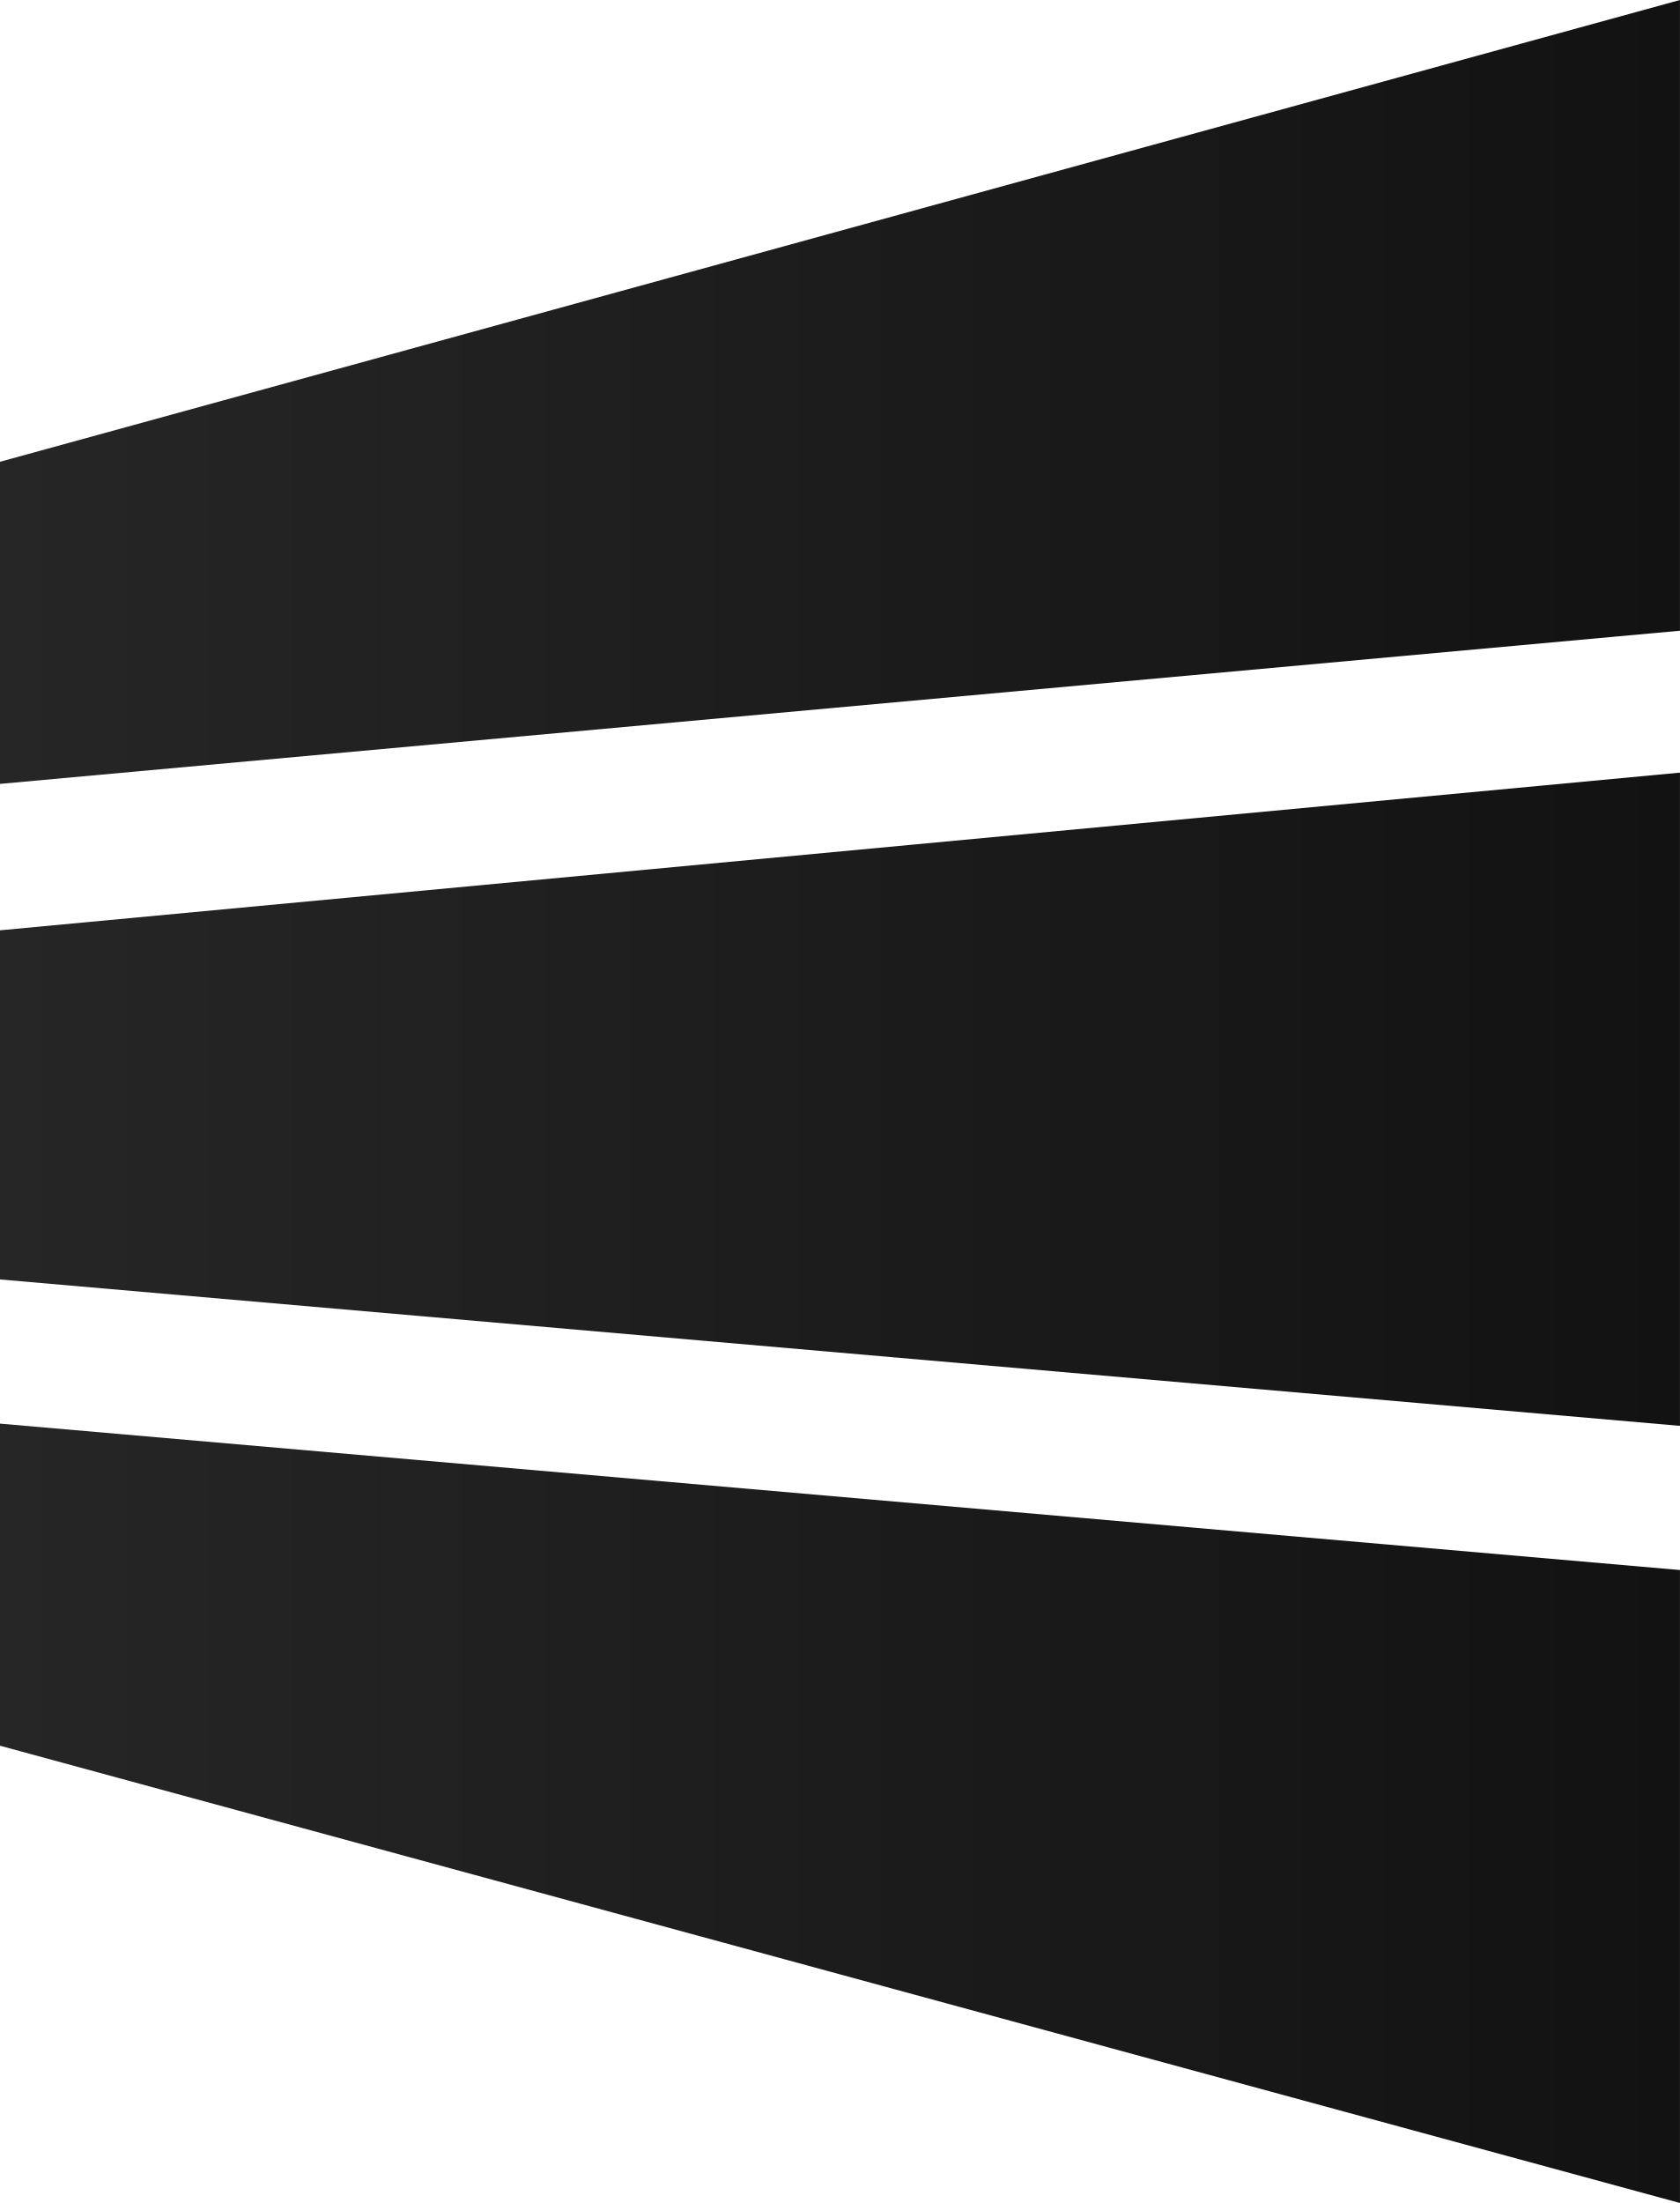
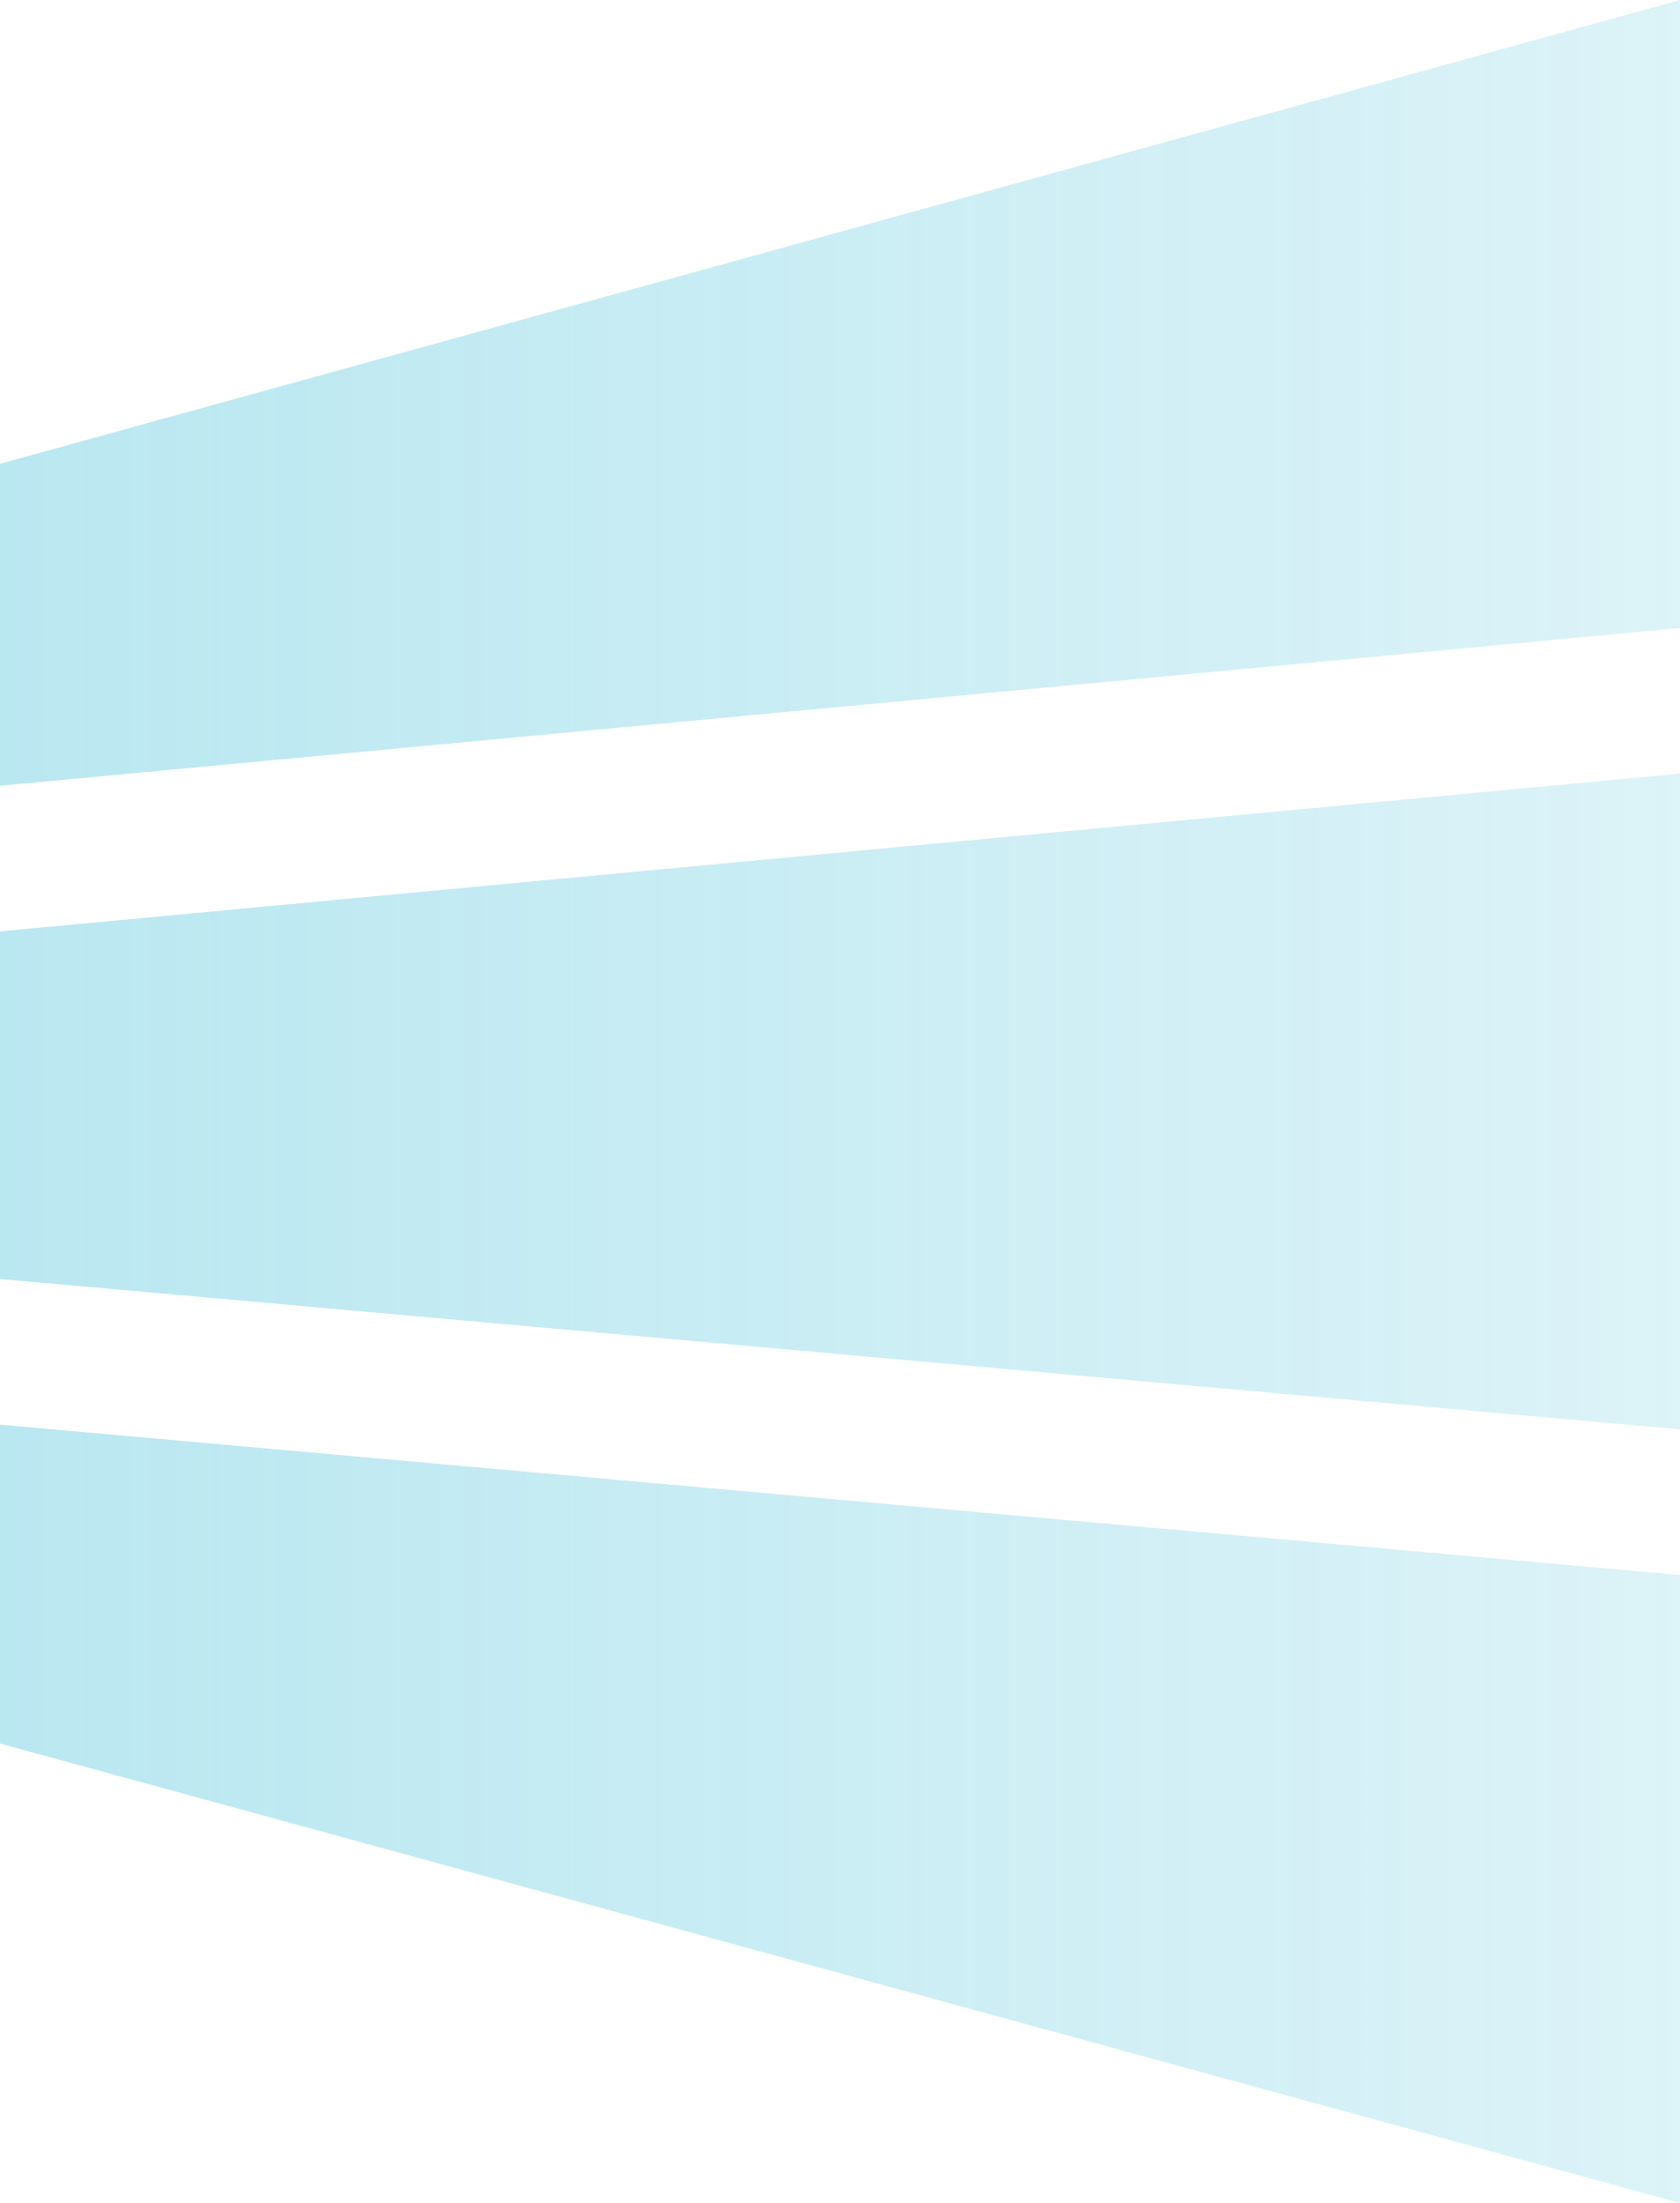
- <svg xmlns="http://www.w3.org/2000/svg" width="373" height="489" viewBox="0 0 746 978" fill="none">
+ <svg xmlns="http://www.w3.org/2000/svg" width="373" height="489" viewBox="0 0 373 489" fill="none">
+   <path d="M373 317.283L0 283.904V206.74L373 171.716V317.283Z" fill="url(#paint0_linear_242_1829)" />
+   <path d="M373 0L0 102.948V174.422L373 139.397V0Z" fill="url(#paint1_linear_242_1829)" />
+   <path d="M373 489L0 387.01V316.224L373 349.601V489Z" fill="url(#paint2_linear_242_1829)" />
  <defs>
-     <linearGradient id="g" x1="0" y1="0" x2="746" y2="0" gradientUnits="userSpaceOnUse">
-       <stop stop-color="#262626" />
-       <stop offset="1" stop-color="#121212" />
+     <linearGradient id="paint0_linear_242_1829" x1="0" y1="244.5" x2="373" y2="244.5" gradientUnits="userSpaceOnUse">
+       <stop stop-color="#17B0CF" stop-opacity="0.3" />
+       <stop offset="1" stop-color="#17B0CF" stop-opacity="0.15" />
+     </linearGradient>
+     <linearGradient id="paint1_linear_242_1829" x1="0" y1="244.5" x2="373" y2="244.5" gradientUnits="userSpaceOnUse">
+       <stop stop-color="#17B0CF" stop-opacity="0.3" />
+       <stop offset="1" stop-color="#17B0CF" stop-opacity="0.15" />
+     </linearGradient>
+     <linearGradient id="paint2_linear_242_1829" x1="0" y1="244.5" x2="373" y2="244.5" gradientUnits="userSpaceOnUse">
+       <stop stop-color="#17B0CF" stop-opacity="0.3" />
+       <stop offset="1" stop-color="#17B0CF" stop-opacity="0.15" />
    </linearGradient>
  </defs>
-   <path d="M0 205L746 0V280L0 348Z" fill="url(#g)" />
-   <path d="M0 413L746 343V633L0 568Z" fill="url(#g)" />
-   <path d="M0 632L746 697V978L0 775Z" fill="url(#g)" />
</svg>
